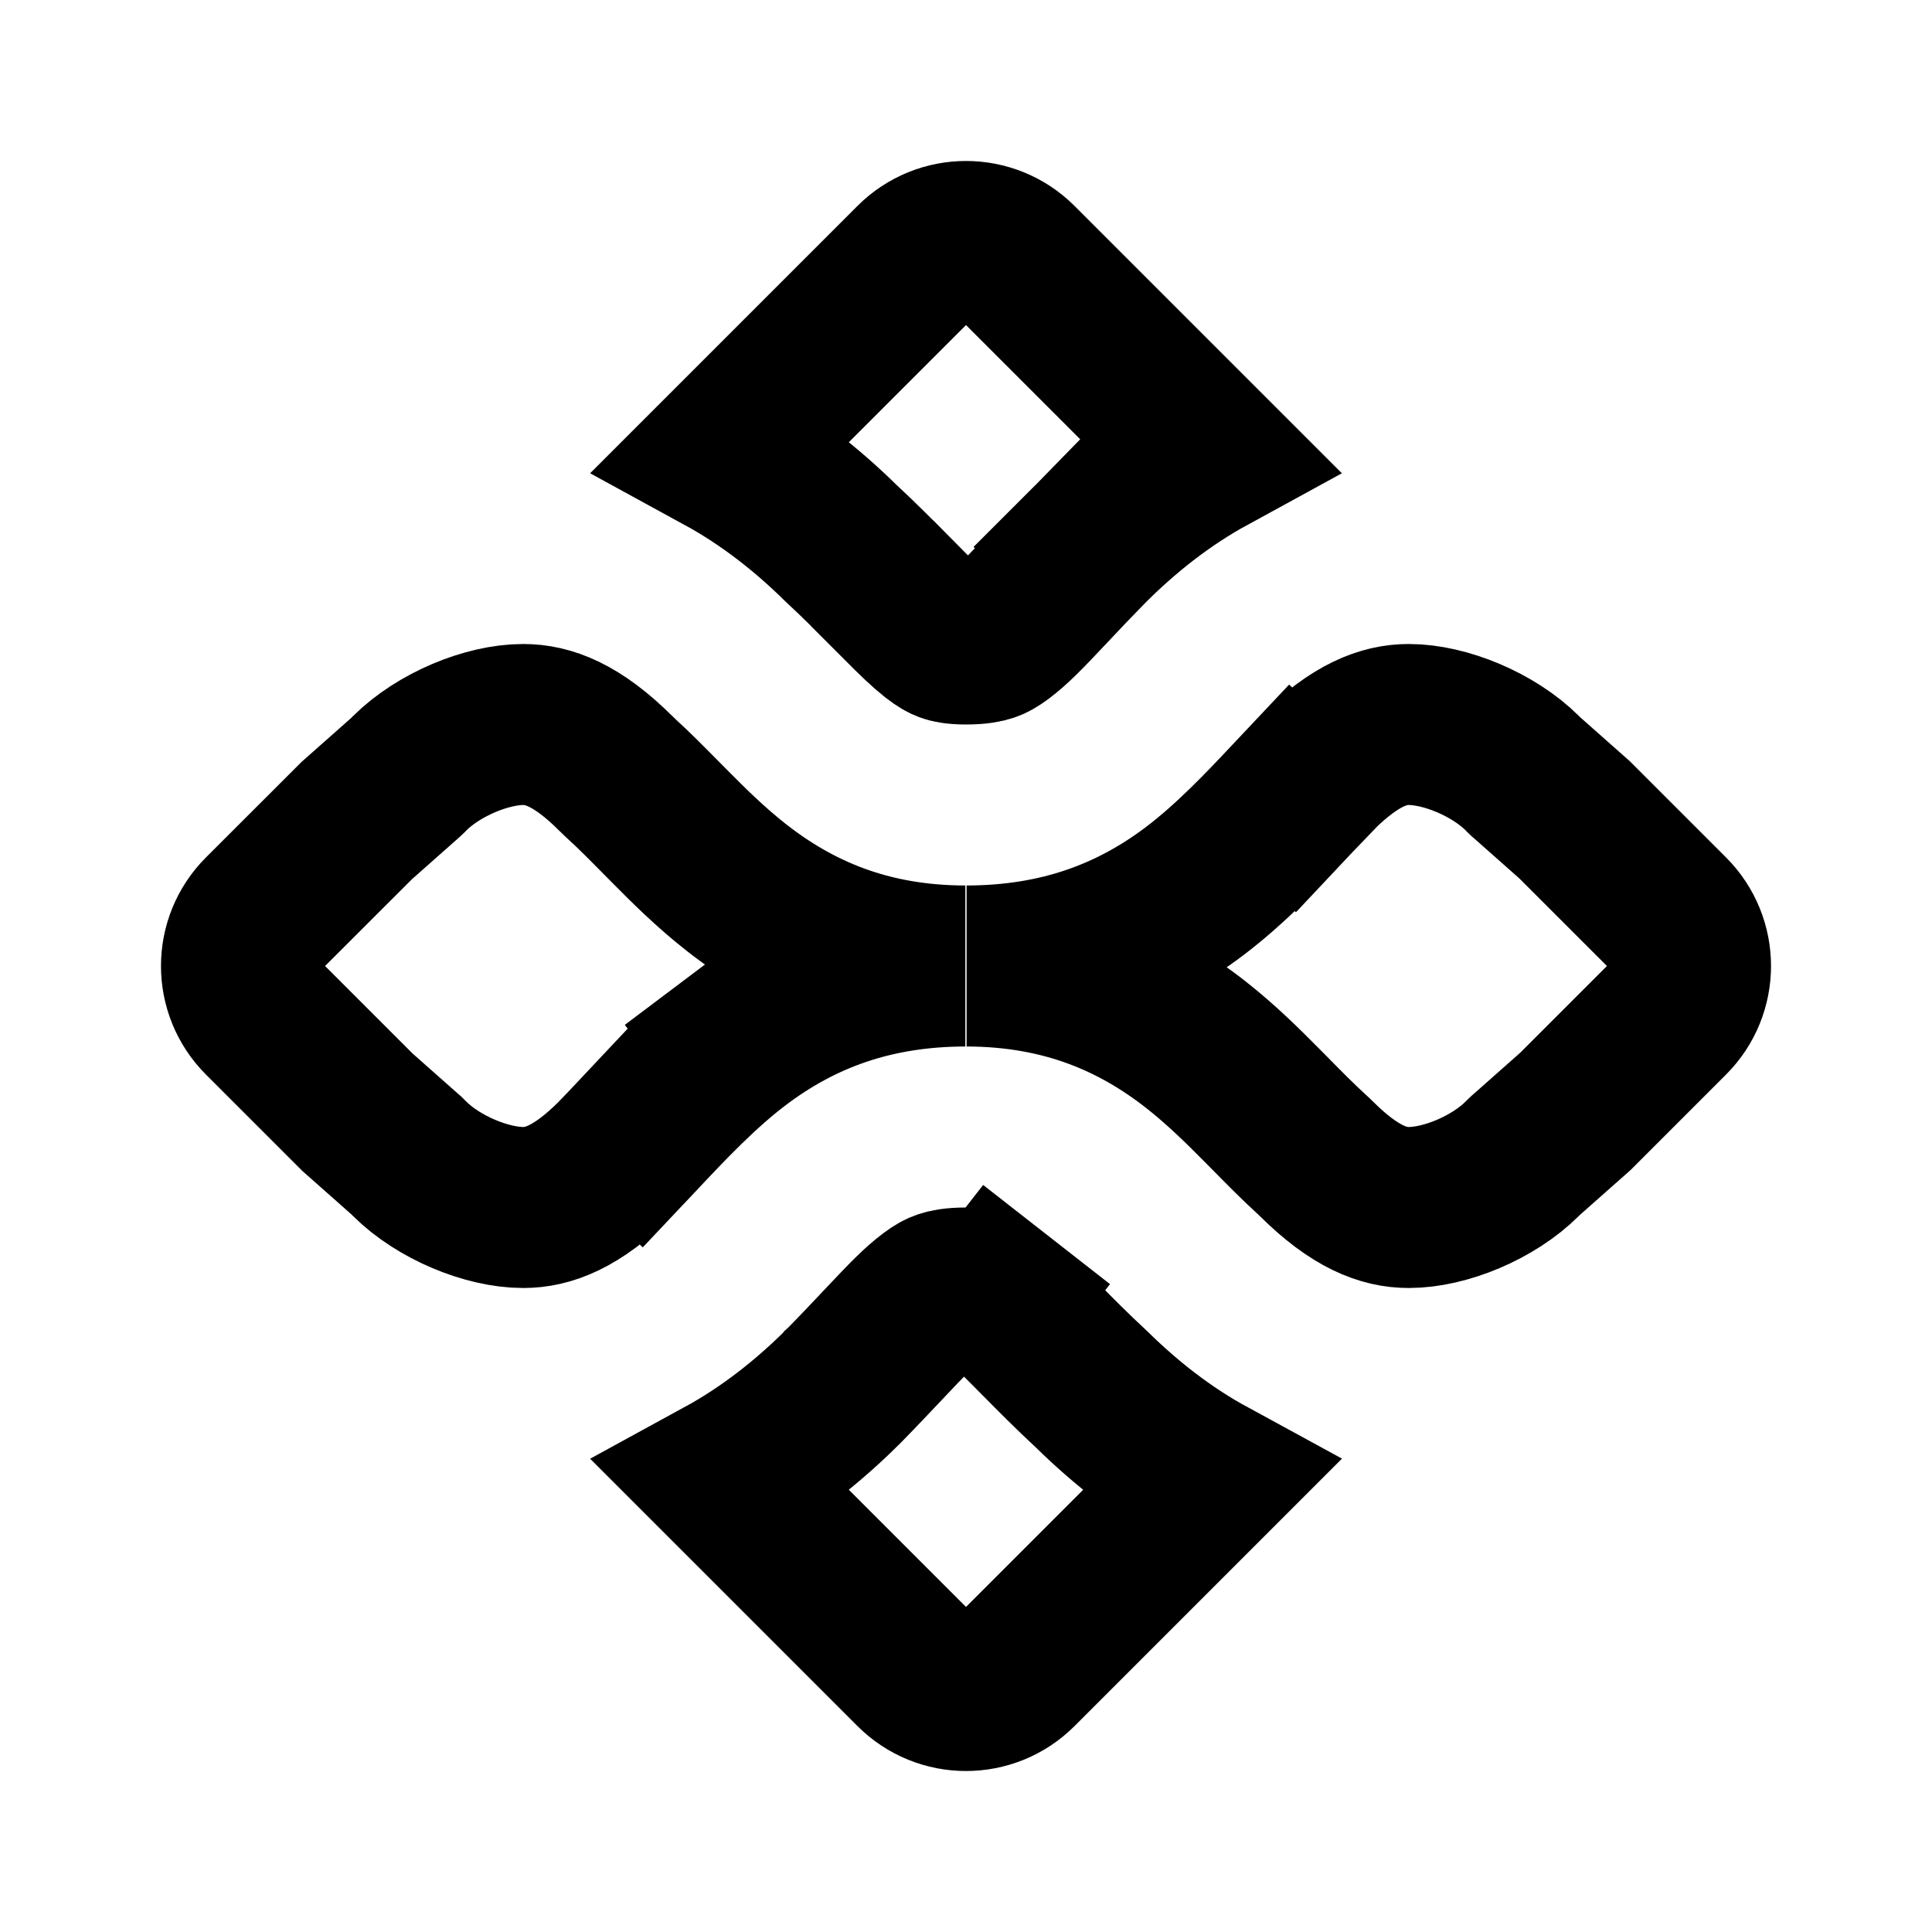
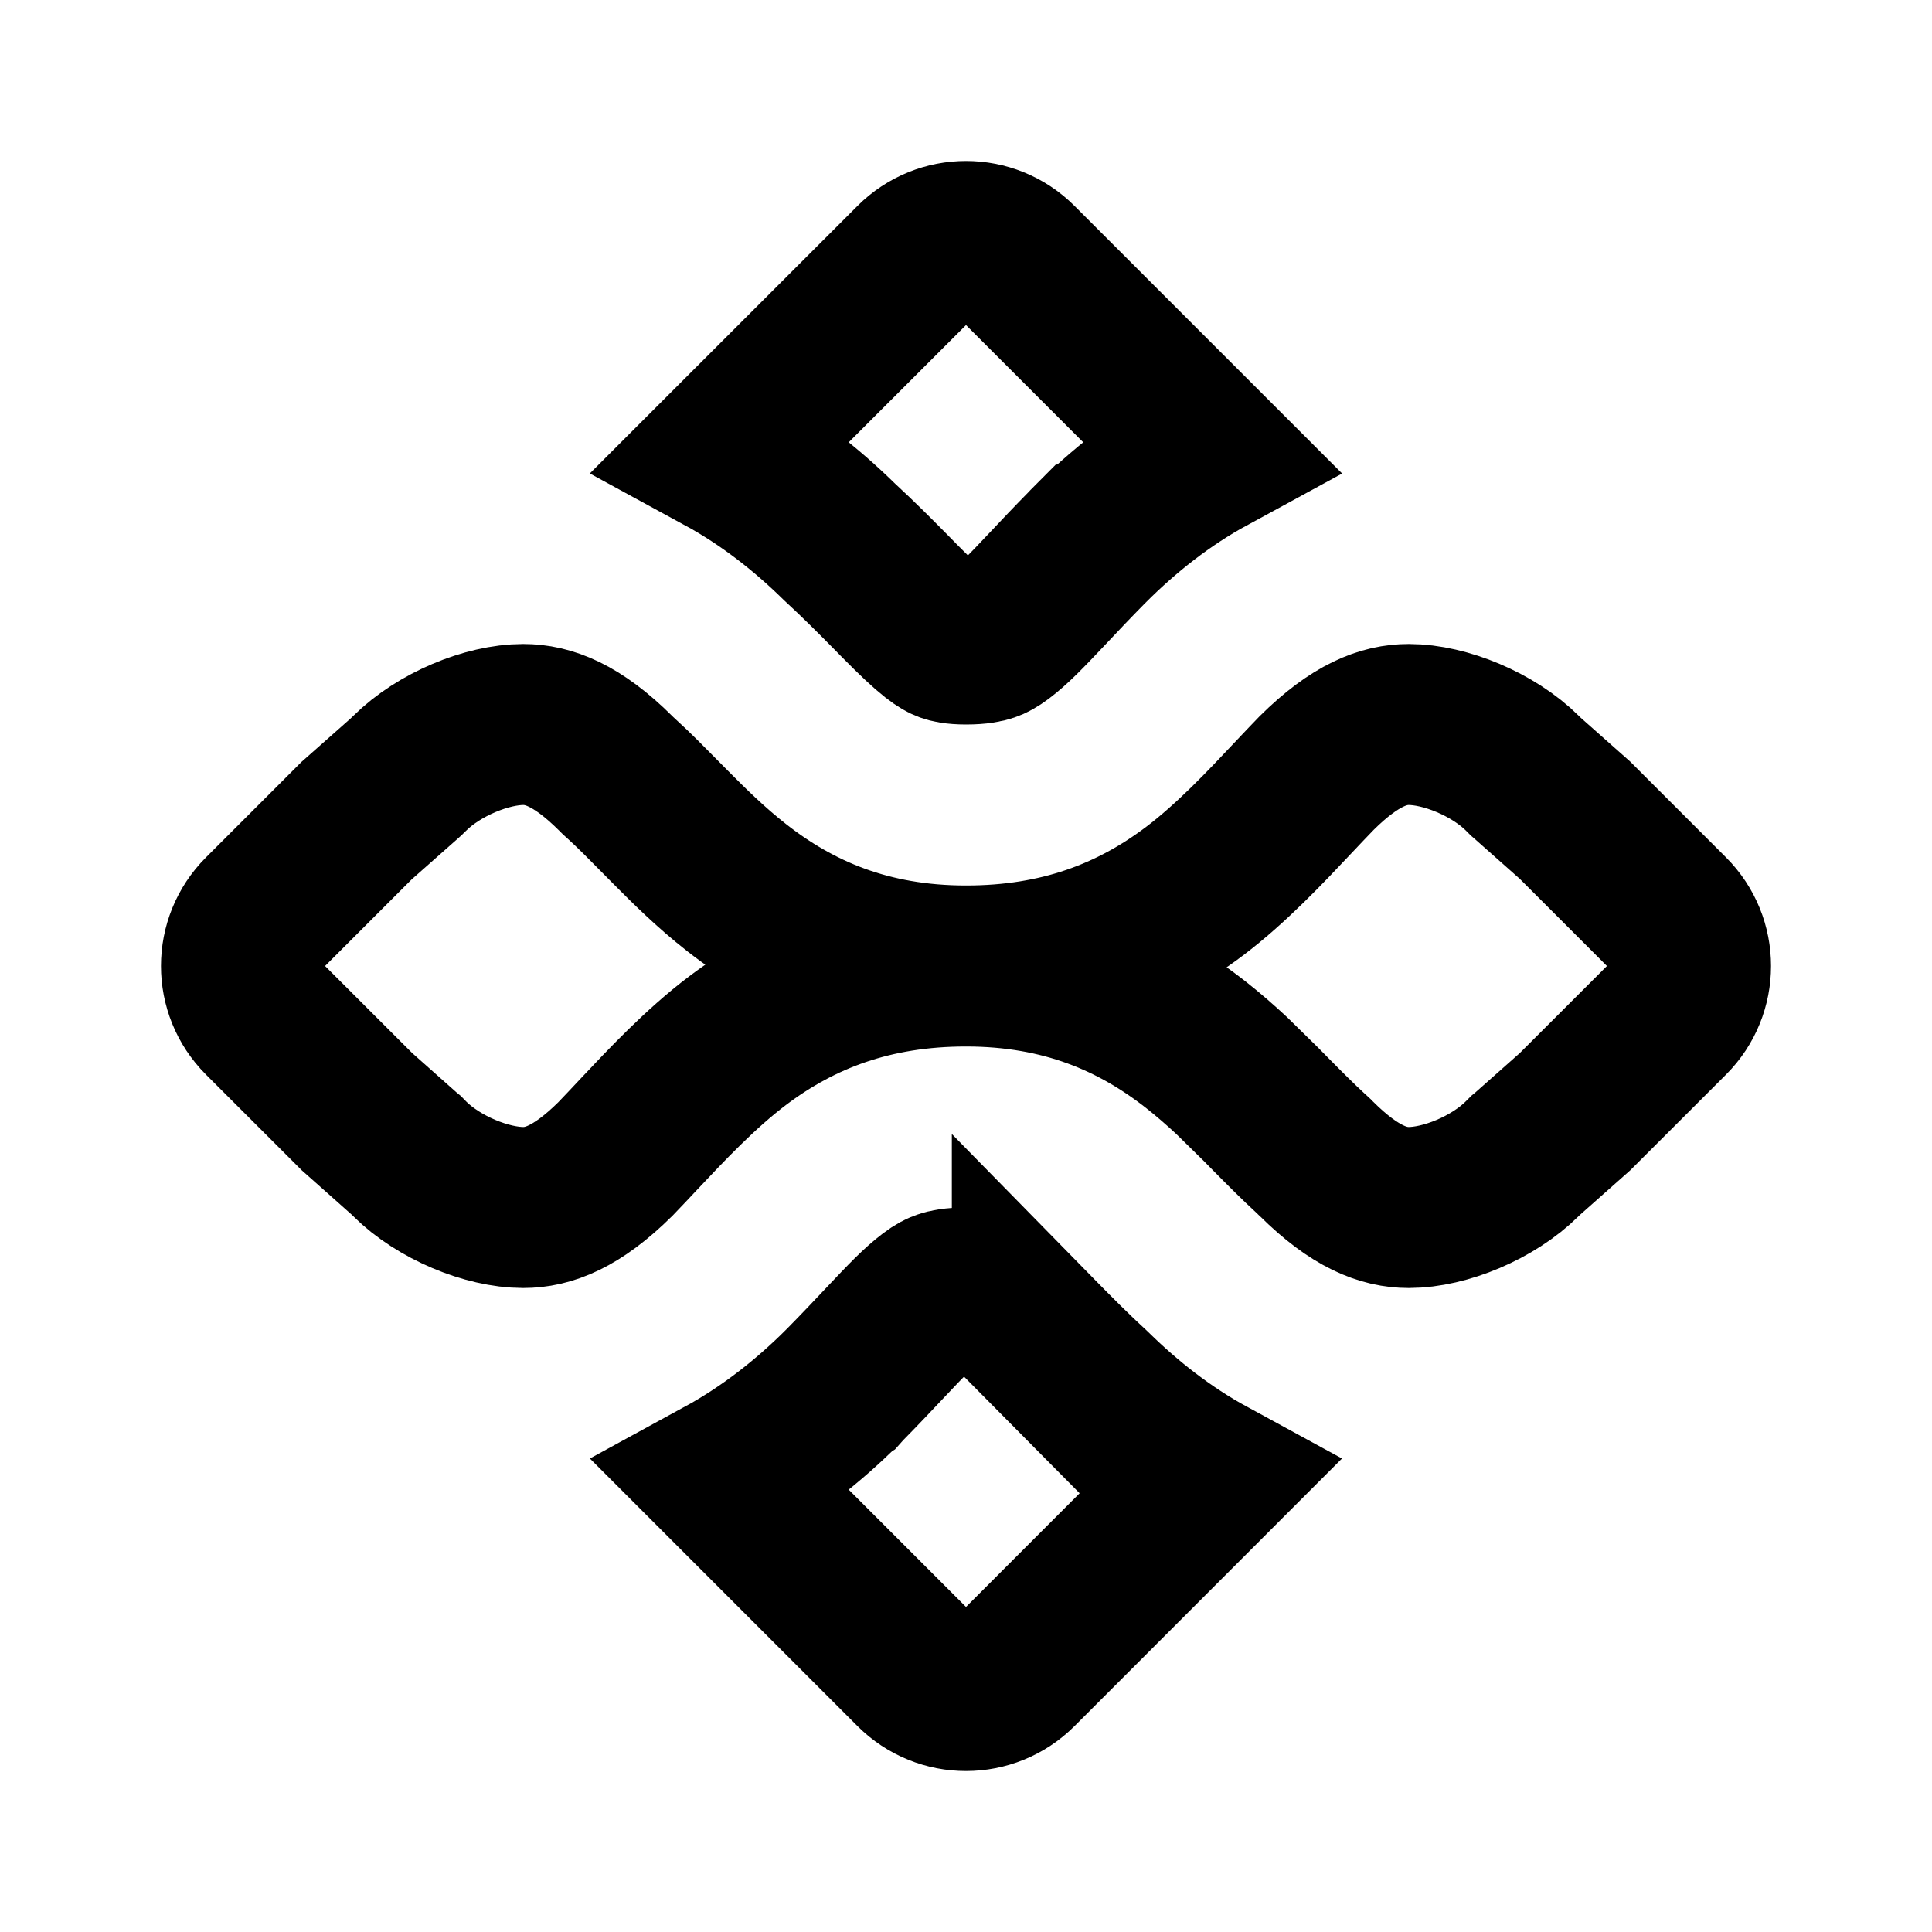
<svg xmlns="http://www.w3.org/2000/svg" width="24" height="24" viewBox="0 0 24 24" fill="none">
-   <path d="M5.067 14.373L5.047 14.353L5.025 14.334L4.441 13.817L3.266 12.642C2.911 12.287 2.911 11.713 3.266 11.358L4.432 10.193L5.026 9.667L5.048 9.647L5.069 9.627L5.089 9.606C5.089 9.606 5.089 9.606 5.089 9.606C5.451 9.247 6.05 9 6.5 9C6.809 9 7.167 9.127 7.648 9.606C7.648 9.606 7.648 9.606 7.648 9.606L7.663 9.62L7.677 9.634L7.692 9.648L7.706 9.662C7.706 9.662 7.706 9.662 7.706 9.662C7.882 9.822 8.036 9.979 8.219 10.164L8.219 10.164L8.334 10.28L8.335 10.281C8.55 10.498 8.828 10.775 9.15 11.027C9.886 11.603 10.784 11.998 11.99 12C10.83 12.002 9.928 12.35 9.163 12.927L9.766 13.725L9.163 12.927C8.712 13.267 8.291 13.713 7.969 14.055L7.944 14.082L8.671 14.768L7.944 14.082C7.833 14.2 7.733 14.306 7.639 14.402C7.161 14.875 6.806 15 6.5 15C6.05 15 5.449 14.753 5.088 14.394L5.088 14.394L5.067 14.373ZM16.056 9.918L15.328 9.232L16.056 9.918C16.167 9.8 16.267 9.694 16.361 9.598C16.839 9.125 17.194 9 17.5 9C17.95 9 18.551 9.247 18.912 9.606L18.932 9.627L18.953 9.647L18.975 9.666L19.561 10.185L20.734 11.358C21.089 11.713 21.089 12.287 20.734 12.642L19.569 13.807L18.974 14.334L18.952 14.353L18.931 14.373L18.91 14.394C18.549 14.754 17.95 15 17.5 15C17.191 15 16.833 14.873 16.352 14.394C16.352 14.394 16.352 14.394 16.352 14.394L16.337 14.38L16.323 14.366L16.308 14.352L16.294 14.339C16.294 14.339 16.294 14.339 16.294 14.339C16.118 14.178 15.963 14.021 15.781 13.836L15.781 13.836L15.666 13.72L15.665 13.719C15.45 13.502 15.172 13.225 14.85 12.973C14.114 12.398 13.216 12.002 12.009 12C13.169 11.998 14.072 11.65 14.836 11.073C15.287 10.733 15.709 10.287 16.03 9.945L16.056 9.918ZM13.515 6.787L14.229 7.487L13.515 6.787C13.321 6.985 13.16 7.155 13.026 7.298L13.024 7.3C12.726 7.617 12.587 7.76 12.428 7.88C12.354 7.935 12.313 7.955 12.278 7.967C12.239 7.98 12.16 8 12 8C11.857 8 11.794 7.982 11.768 7.972C11.741 7.962 11.7 7.943 11.615 7.877C11.511 7.795 11.387 7.679 11.177 7.466C11.176 7.466 11.176 7.466 11.176 7.465L11.075 7.364L11.075 7.363L11.07 7.358C10.898 7.184 10.682 6.965 10.439 6.74C10.025 6.333 9.54 5.947 8.982 5.642L11.358 3.266C11.713 2.911 12.287 2.911 12.642 3.266L15.018 5.642C14.447 5.954 13.953 6.351 13.533 6.769L13.533 6.769L13.524 6.778L13.515 6.787ZM10.467 17.231L10.471 17.226L10.48 17.218L10.48 17.218L10.485 17.213C10.679 17.015 10.839 16.845 10.974 16.702L10.976 16.7C11.274 16.384 11.413 16.24 11.572 16.12C11.645 16.065 11.687 16.045 11.722 16.033C11.761 16.02 11.839 16 12 16C12.143 16 12.206 16.018 12.232 16.028C12.259 16.038 12.3 16.057 12.385 16.124L13.001 15.336L12.385 16.124C12.489 16.205 12.612 16.321 12.823 16.534C12.824 16.534 12.824 16.535 12.824 16.535L12.925 16.637L12.925 16.637L12.93 16.642C13.101 16.816 13.318 17.035 13.561 17.26C13.975 17.667 14.46 18.054 15.018 18.358L12.642 20.734C12.287 21.089 11.713 21.089 11.358 20.734L8.982 18.358C9.553 18.046 10.047 17.649 10.467 17.231Z" stroke="currentColor" stroke-width="2" />
+   <path d="M12 12C13.211 12 14.112 12.396 14.85 12.974C15.011 13.1 15.161 13.232 15.298 13.359L15.665 13.719L15.666 13.72L15.78 13.836L15.781 13.837C15.963 14.021 16.119 14.178 16.294 14.339L16.309 14.352L16.323 14.365L16.337 14.38L16.352 14.394C16.833 14.872 17.191 15 17.5 15C17.95 15 18.549 14.753 18.91 14.394L18.931 14.373L18.952 14.352L18.974 14.334L19.565 13.81L20.734 12.642C21.089 12.287 21.089 11.713 20.734 11.358L19.566 10.19L18.975 9.666L18.953 9.647L18.912 9.606C18.551 9.247 17.95 9 17.5 9C17.193 9 16.837 9.126 16.356 9.603C16.264 9.698 16.165 9.802 16.056 9.918C15.731 10.263 15.299 10.724 14.836 11.073C14.069 11.651 13.165 12 12 12ZM12 12C10.835 12 9.93 12.349 9.163 12.927C8.7 13.276 8.268 13.737 7.943 14.082C7.834 14.198 7.736 14.303 7.644 14.398C7.163 14.874 6.807 15 6.5 15C6.05 15 5.449 14.753 5.088 14.394L5.047 14.352L5.025 14.334L4.435 13.81L3.266 12.642C2.911 12.287 2.911 11.713 3.266 11.358L4.429 10.195L5.026 9.667L5.048 9.647L5.068 9.627L5.09 9.606C5.452 9.247 6.05 9 6.5 9C6.809 9 7.167 9.128 7.648 9.606L7.677 9.635L7.691 9.648L7.706 9.661C7.794 9.741 7.877 9.821 7.96 9.903L8.219 10.164L8.334 10.28L8.335 10.281C8.55 10.498 8.829 10.775 9.15 11.026C9.888 11.604 10.789 12 12 12ZM12 16C12.143 16 12.206 16.019 12.232 16.028C12.259 16.038 12.3 16.058 12.385 16.124C12.489 16.206 12.613 16.322 12.824 16.535V16.534L12.925 16.637C13.1 16.815 13.323 17.04 13.573 17.27C13.985 17.674 14.465 18.056 15.018 18.357L12.642 20.734C12.287 21.089 11.713 21.089 11.358 20.734L8.98 18.356C9.552 18.044 10.046 17.649 10.467 17.23L10.472 17.227L10.48 17.218L10.484 17.213C10.68 17.014 10.841 16.843 10.976 16.7C11.274 16.384 11.413 16.24 11.571 16.12C11.645 16.064 11.687 16.045 11.723 16.033C11.761 16.02 11.84 16 12 16ZM11.358 3.266C11.713 2.911 12.287 2.911 12.642 3.266L15.019 5.643C14.447 5.954 13.954 6.351 13.533 6.77H13.532L13.524 6.778L13.516 6.787C13.32 6.986 13.159 7.156 13.024 7.3C12.726 7.616 12.586 7.76 12.428 7.88C12.354 7.935 12.313 7.955 12.277 7.967C12.239 7.98 12.16 8 12 8C11.857 8 11.794 7.981 11.768 7.972C11.741 7.962 11.7 7.943 11.615 7.877C11.511 7.795 11.386 7.678 11.175 7.465L11.075 7.363C10.899 7.185 10.676 6.959 10.426 6.729C10.014 6.325 9.533 5.944 8.98 5.643L11.358 3.266Z" stroke="currentColor" stroke-width="2" />
</svg>
